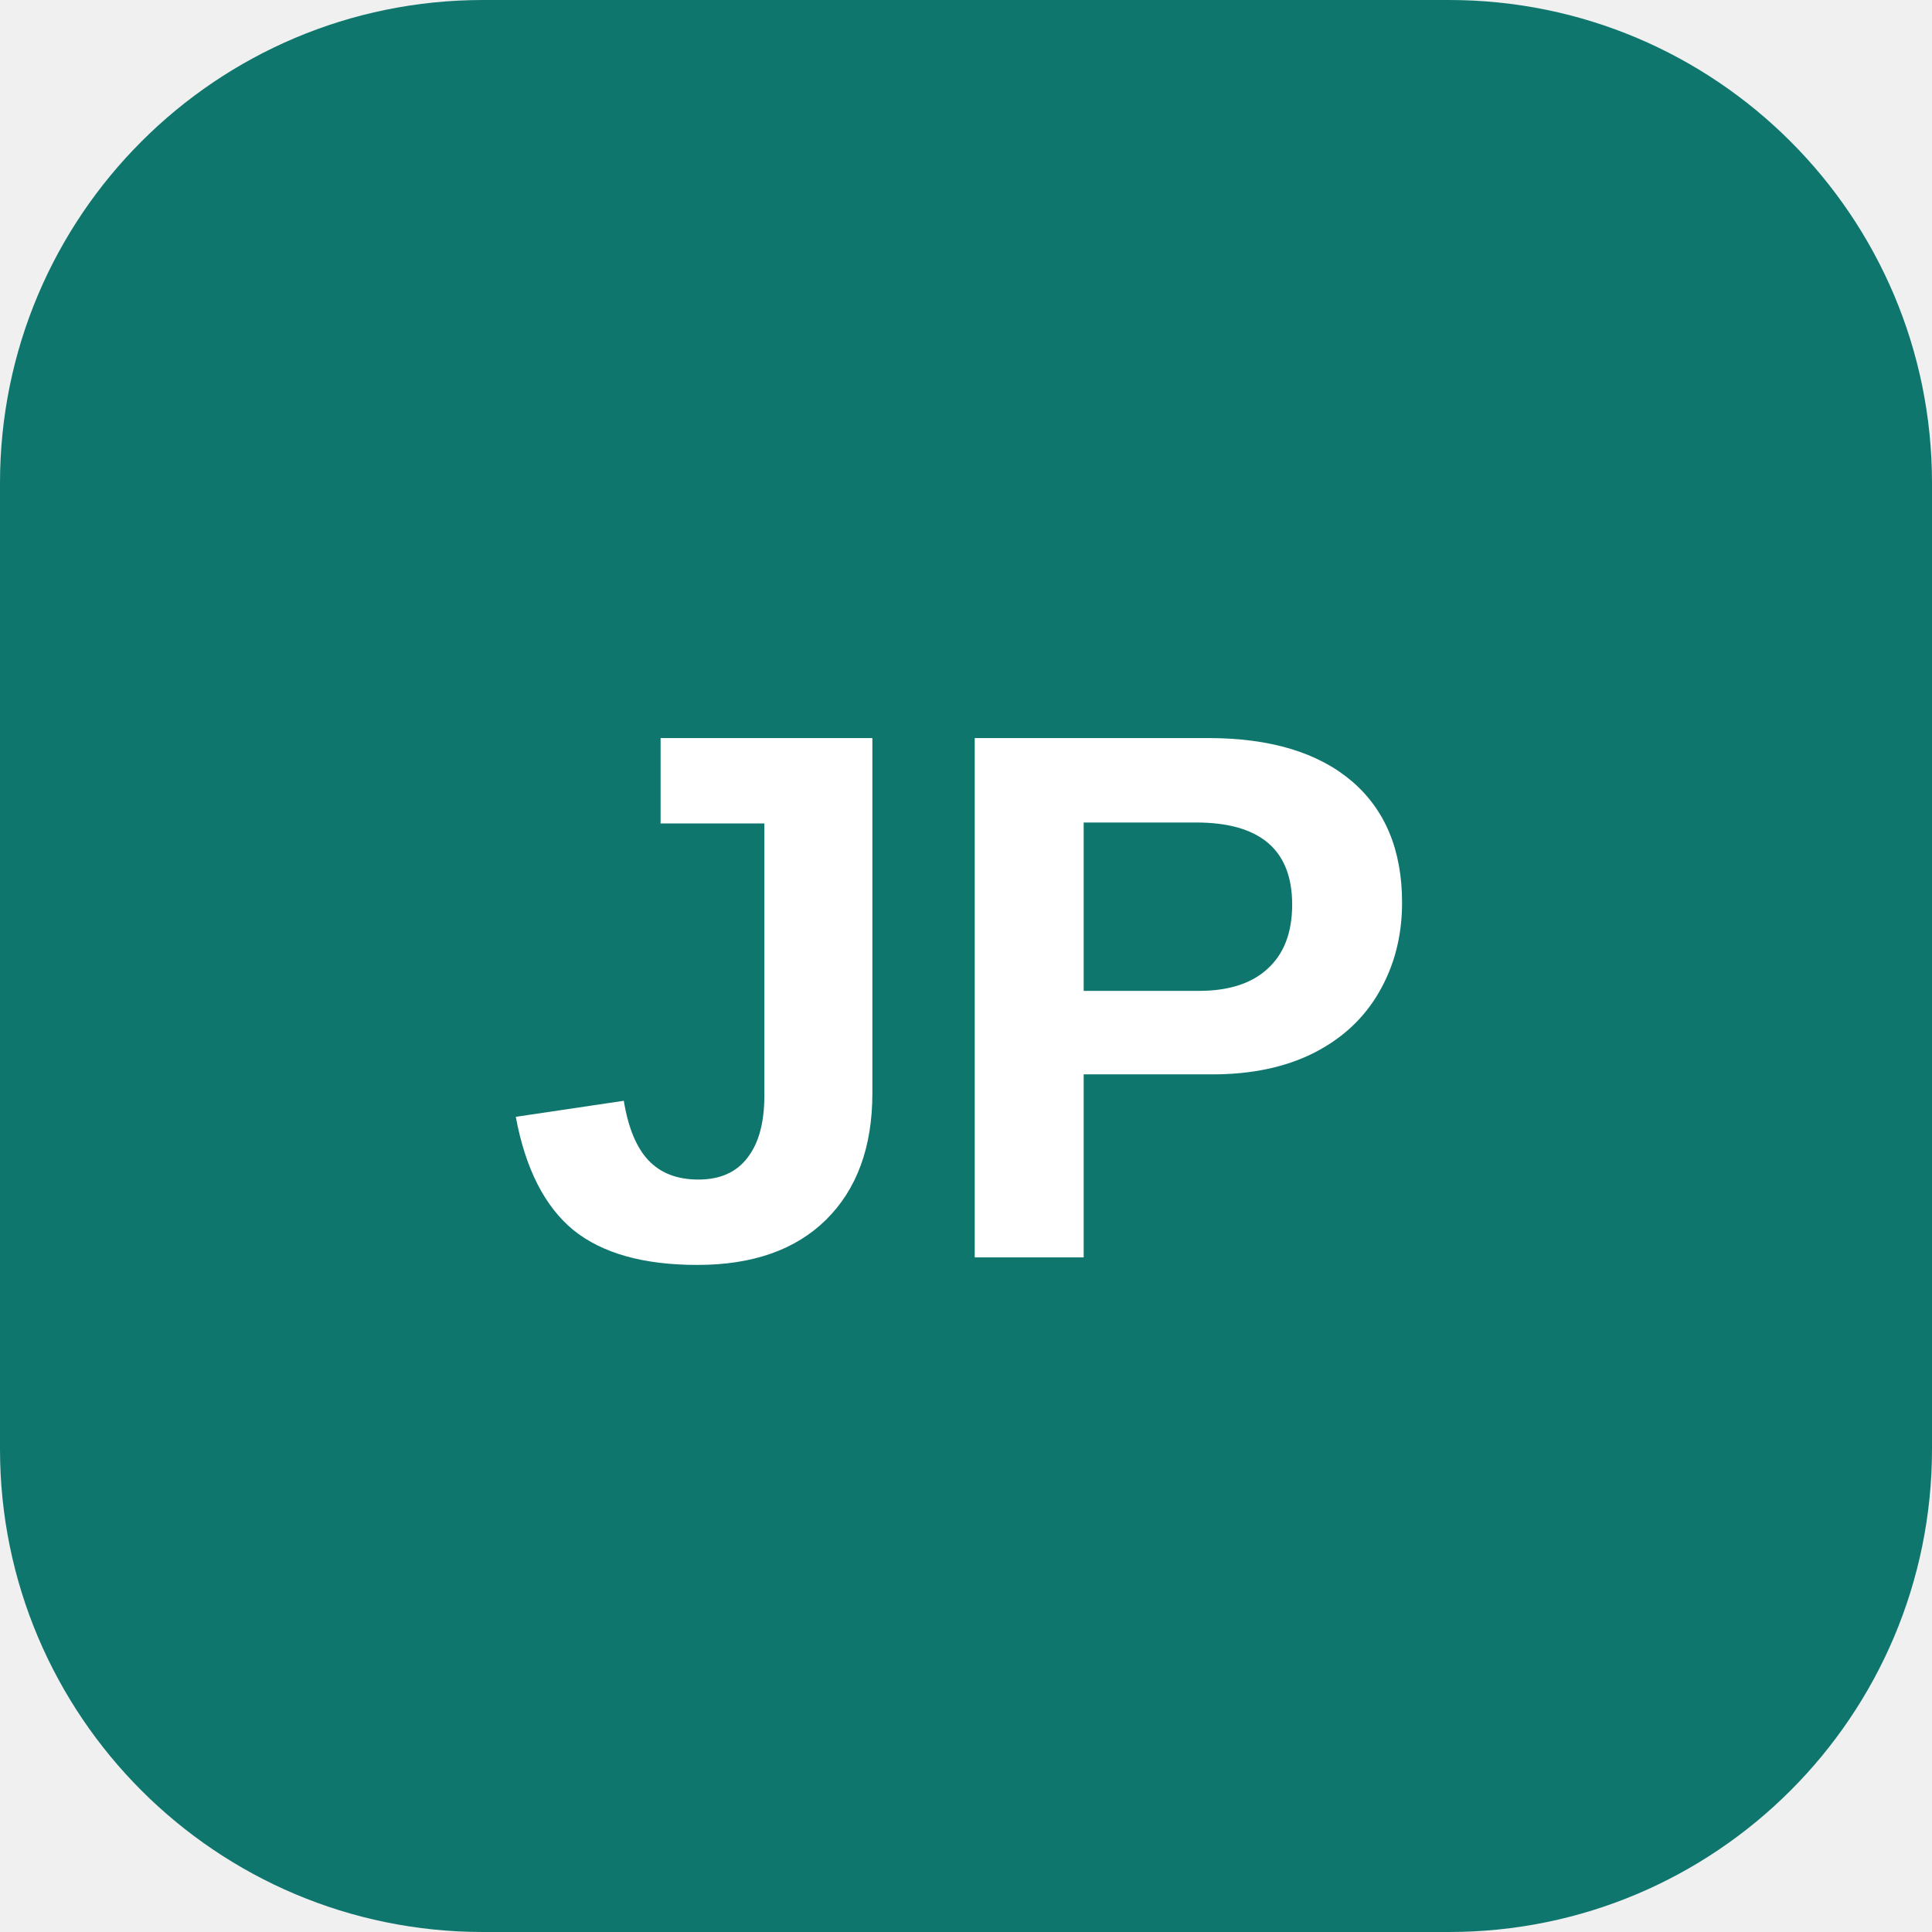
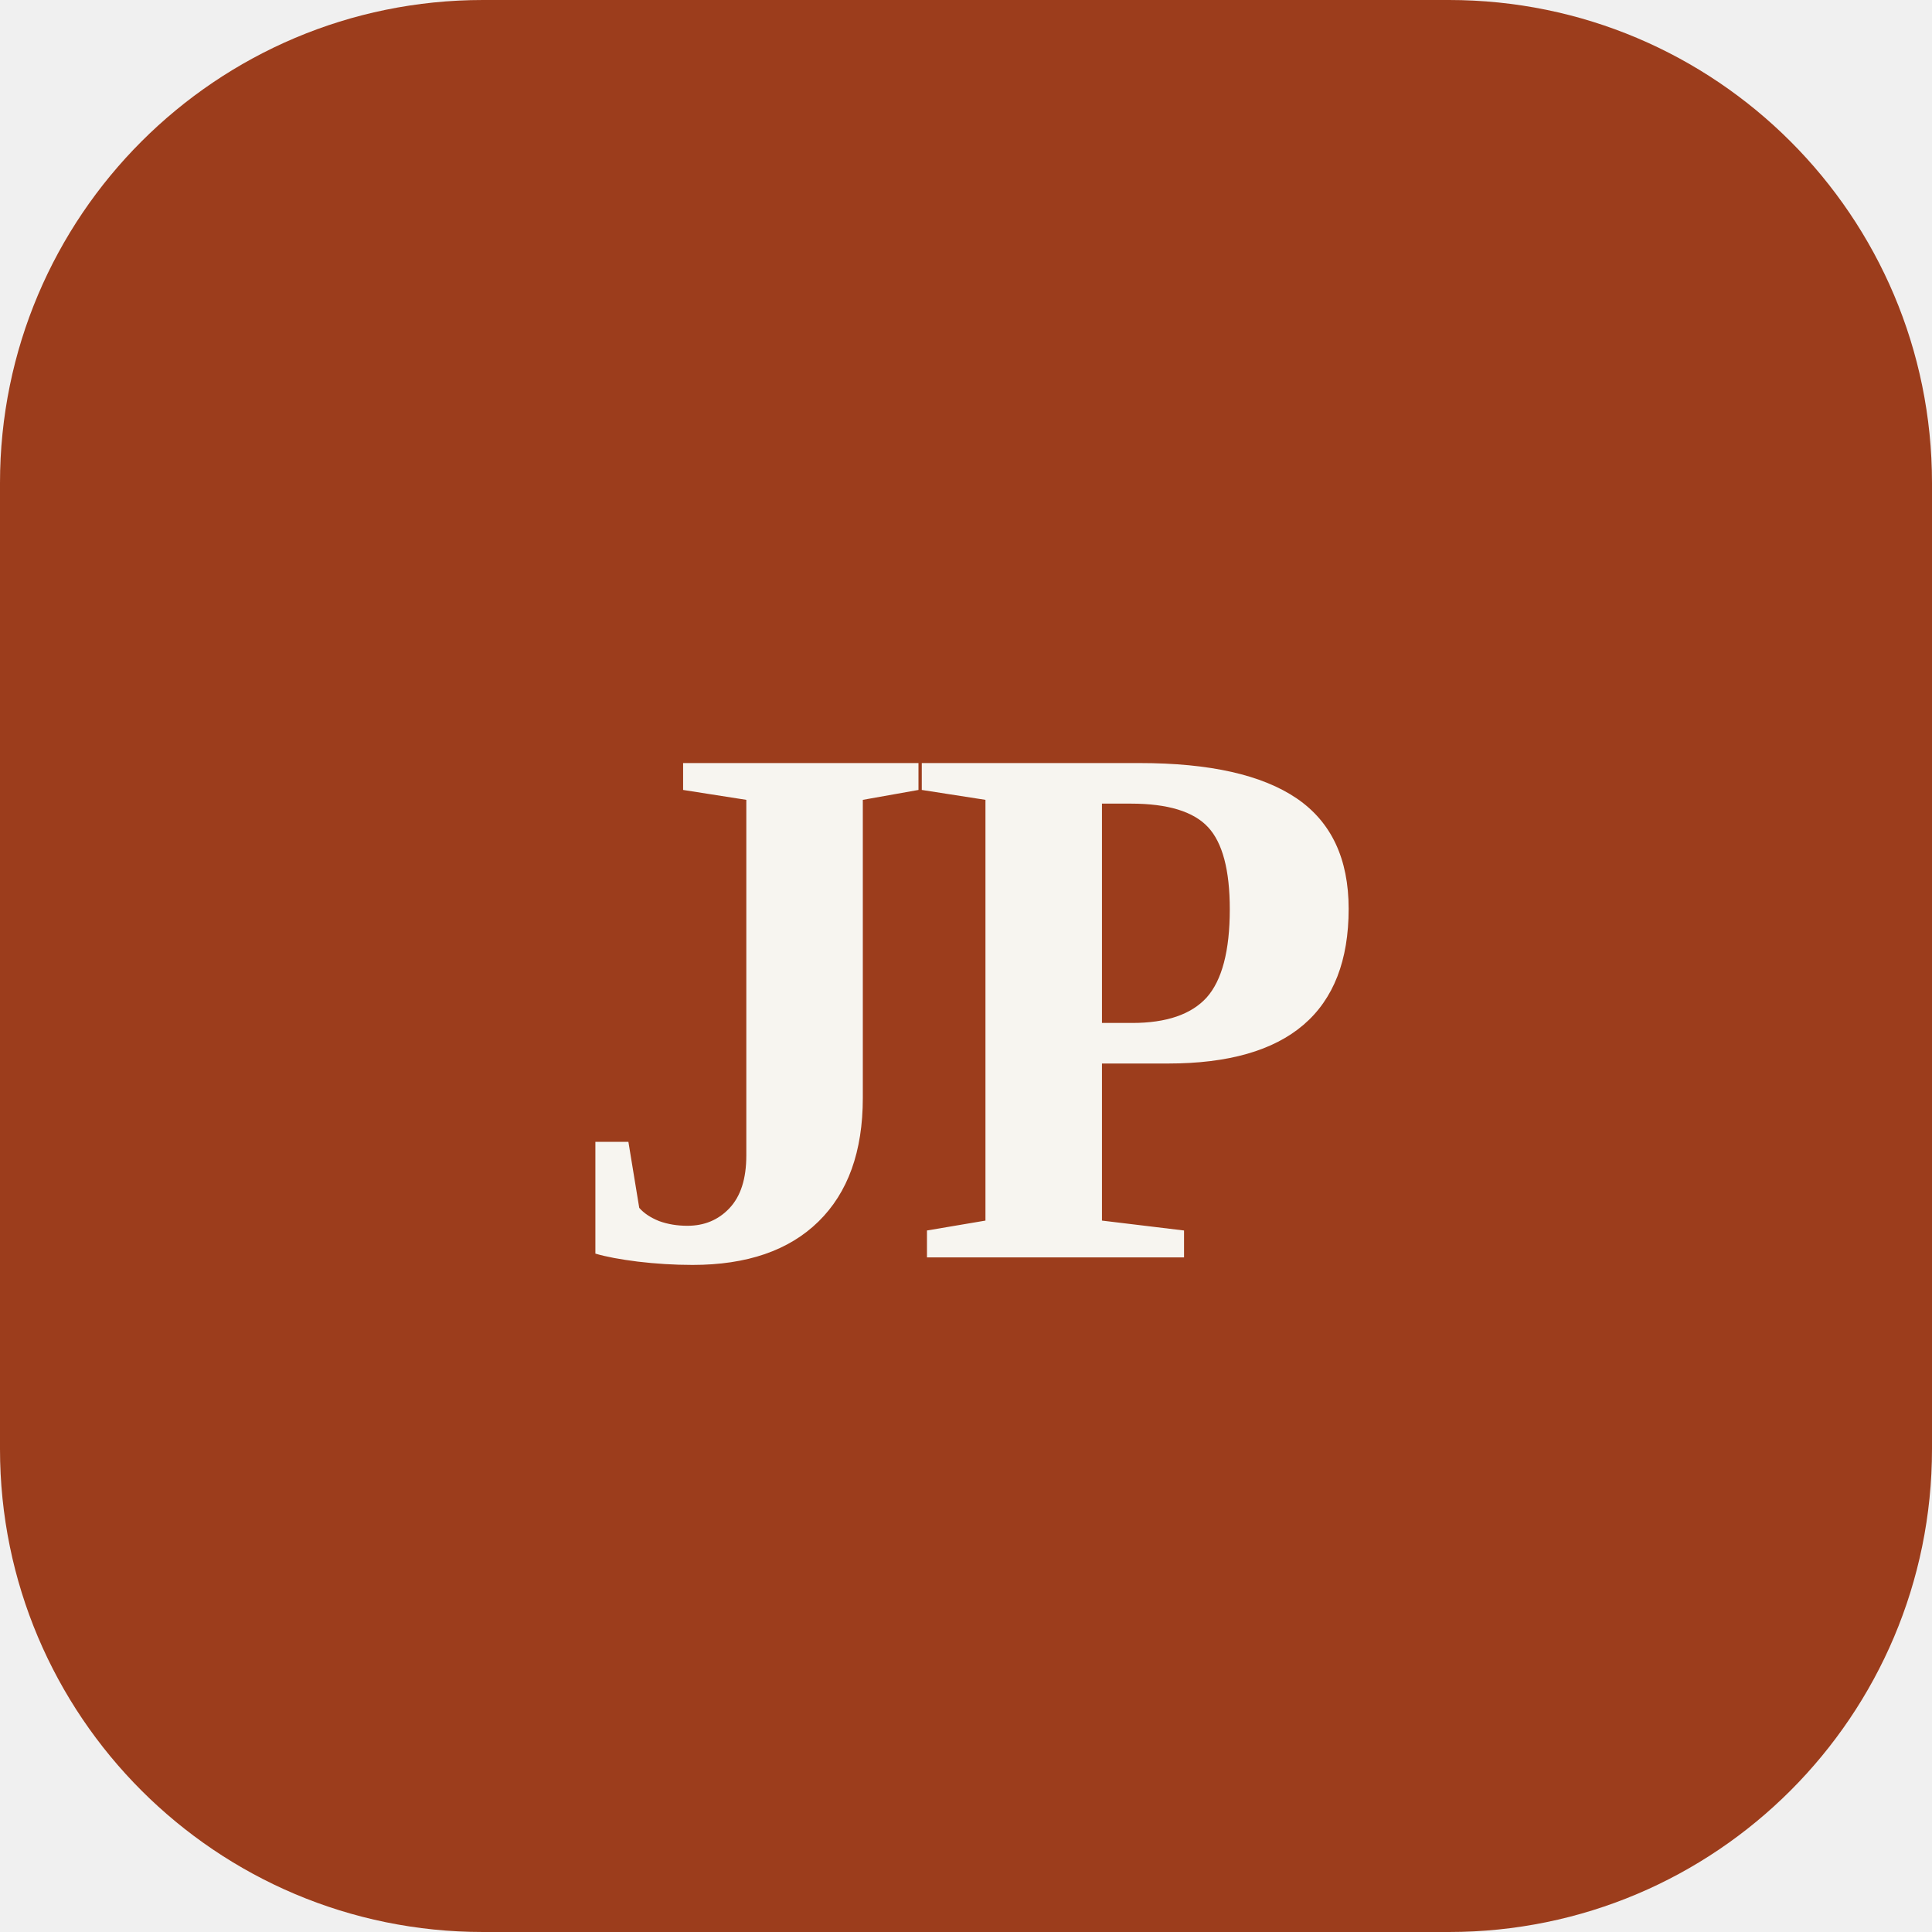
<svg xmlns="http://www.w3.org/2000/svg" viewBox="0 0 64 64" role="img" aria-label="JP">
-   <rect width="64" height="64" rx="16" fill="#0f766e" />
-   <text x="50%" y="54%" text-anchor="middle" dominant-baseline="middle" font-family="Arial, sans-serif" font-size="25" font-weight="800" fill="white">JP</text>
+   <rect width="64" height="64" rx="16" fill="#9c3d1c" />
+   <text x="50%" y="54%" text-anchor="middle" dominant-baseline="middle" font-family="Georgia, 'Times New Roman', serif" font-size="25" font-weight="700" letter-spacing="-1" fill="#f7f5f0">JP</text>
</svg>
